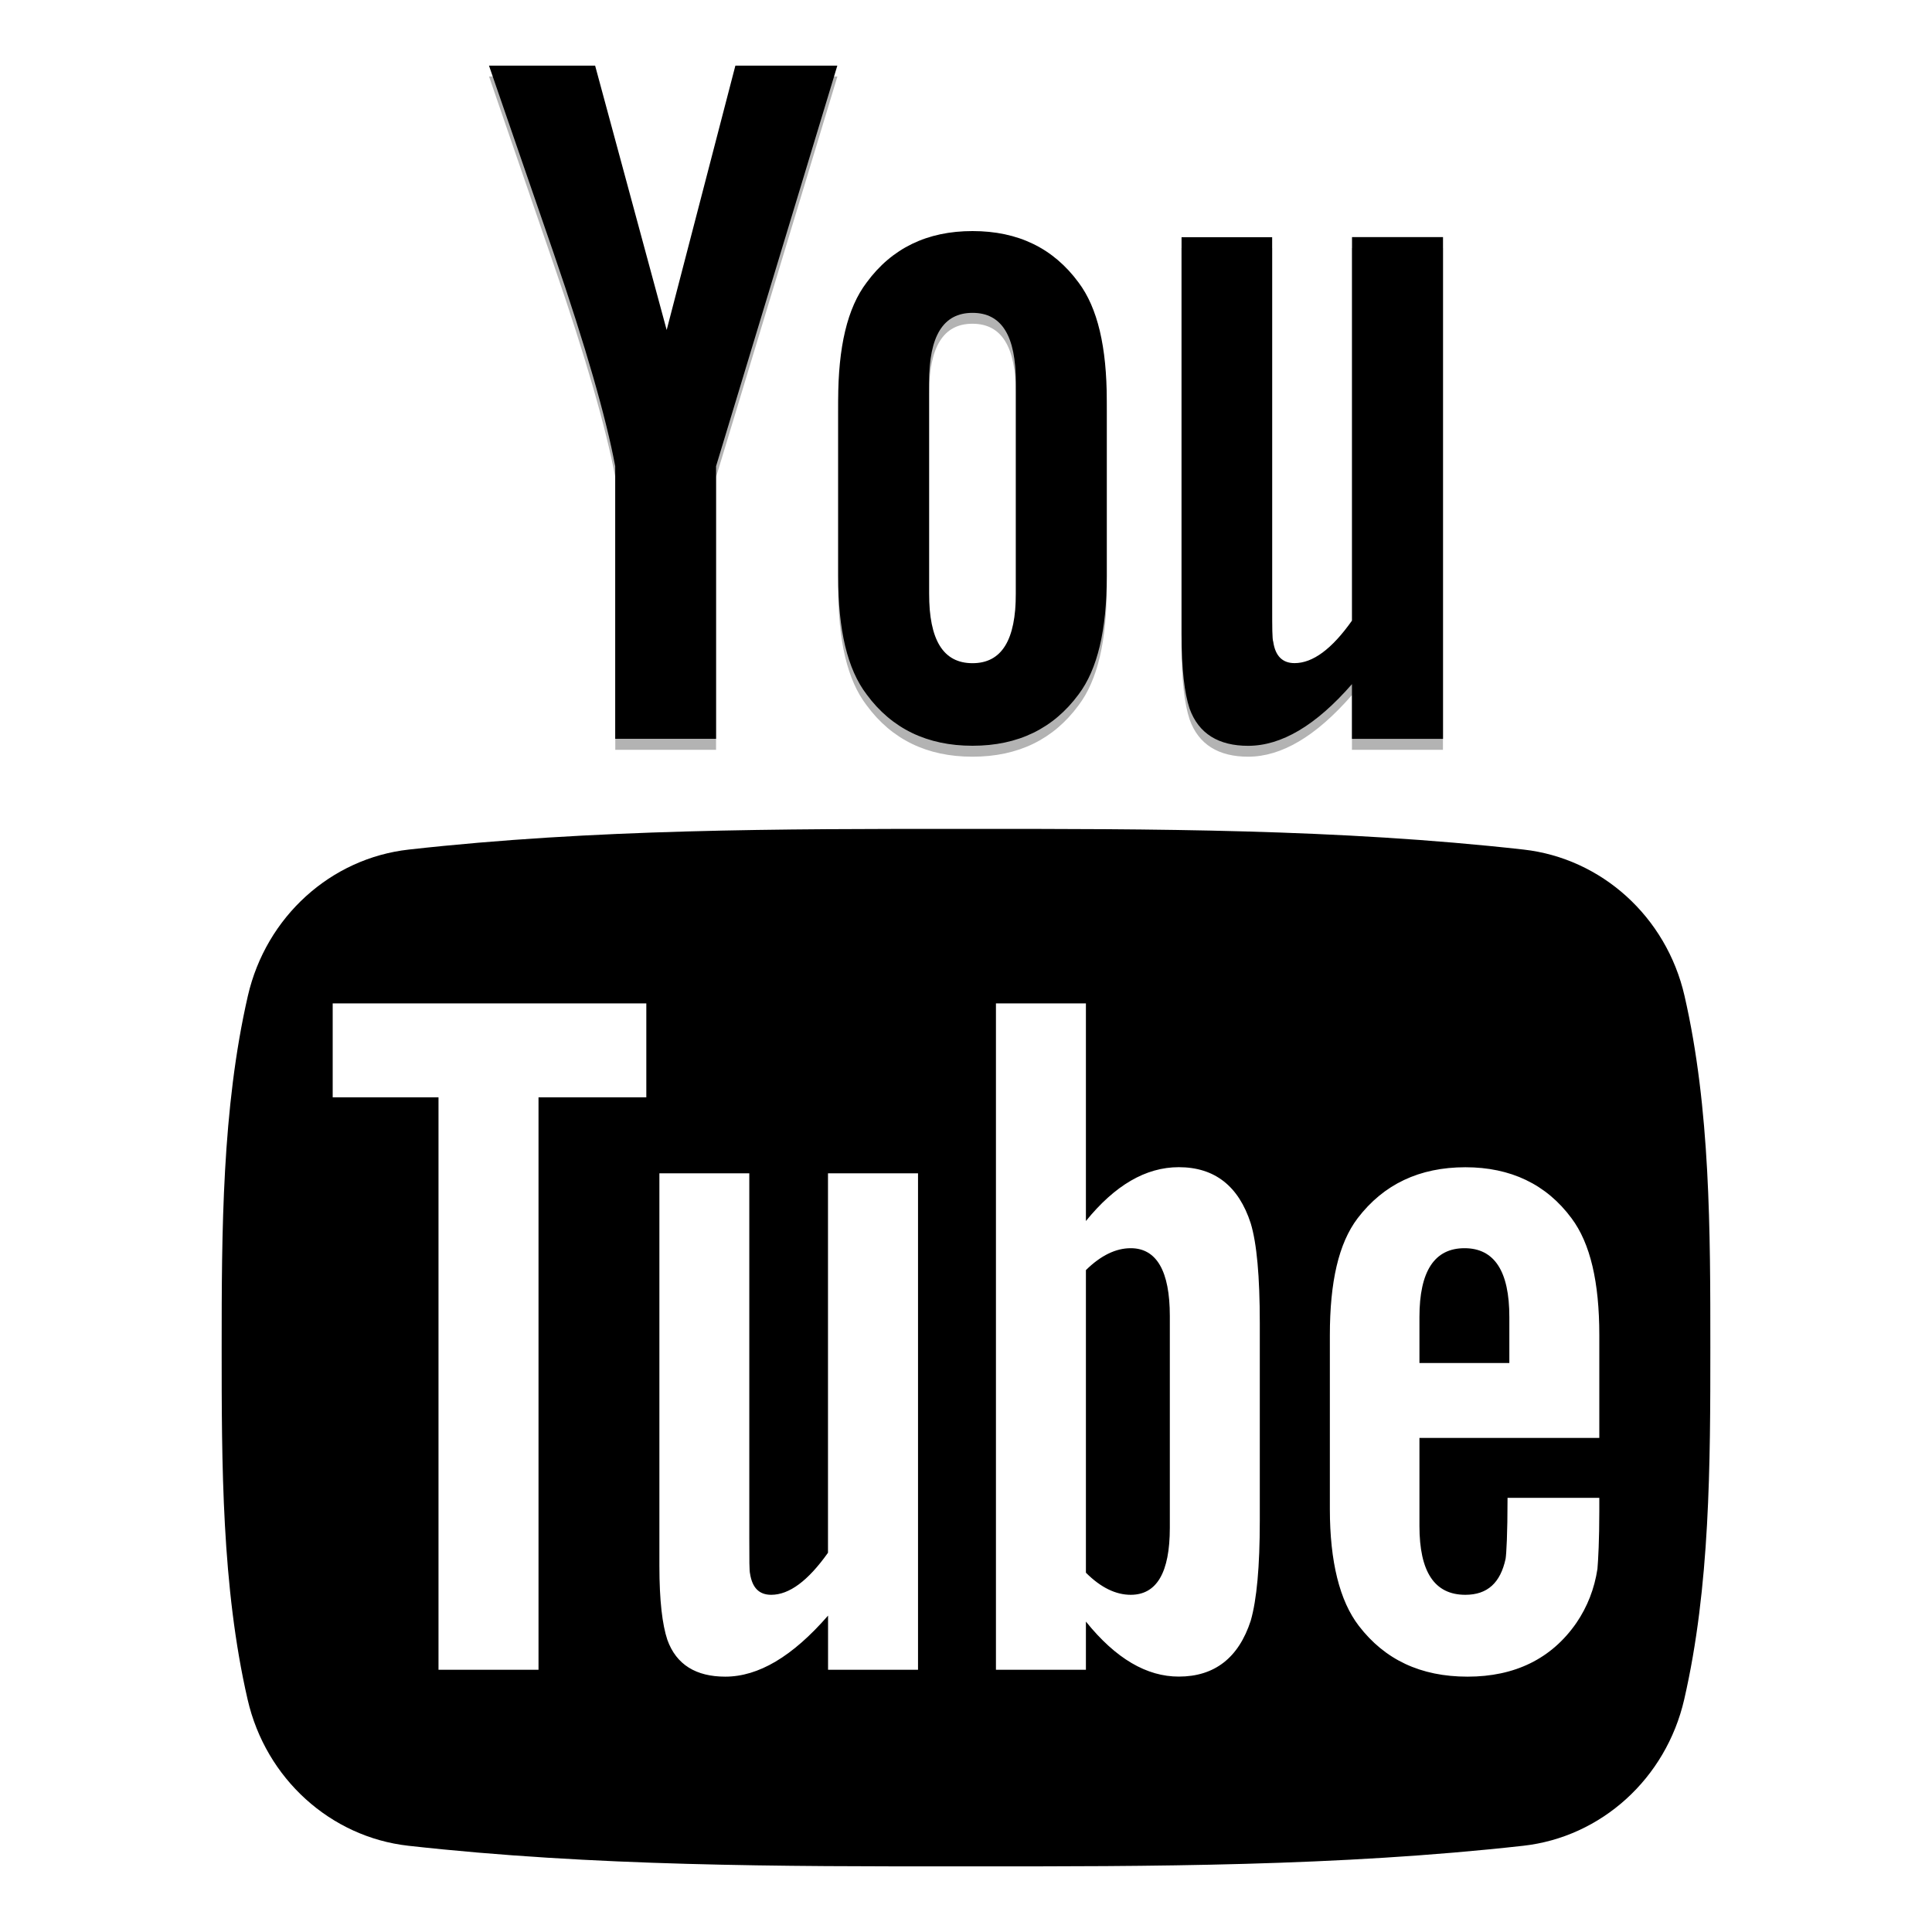
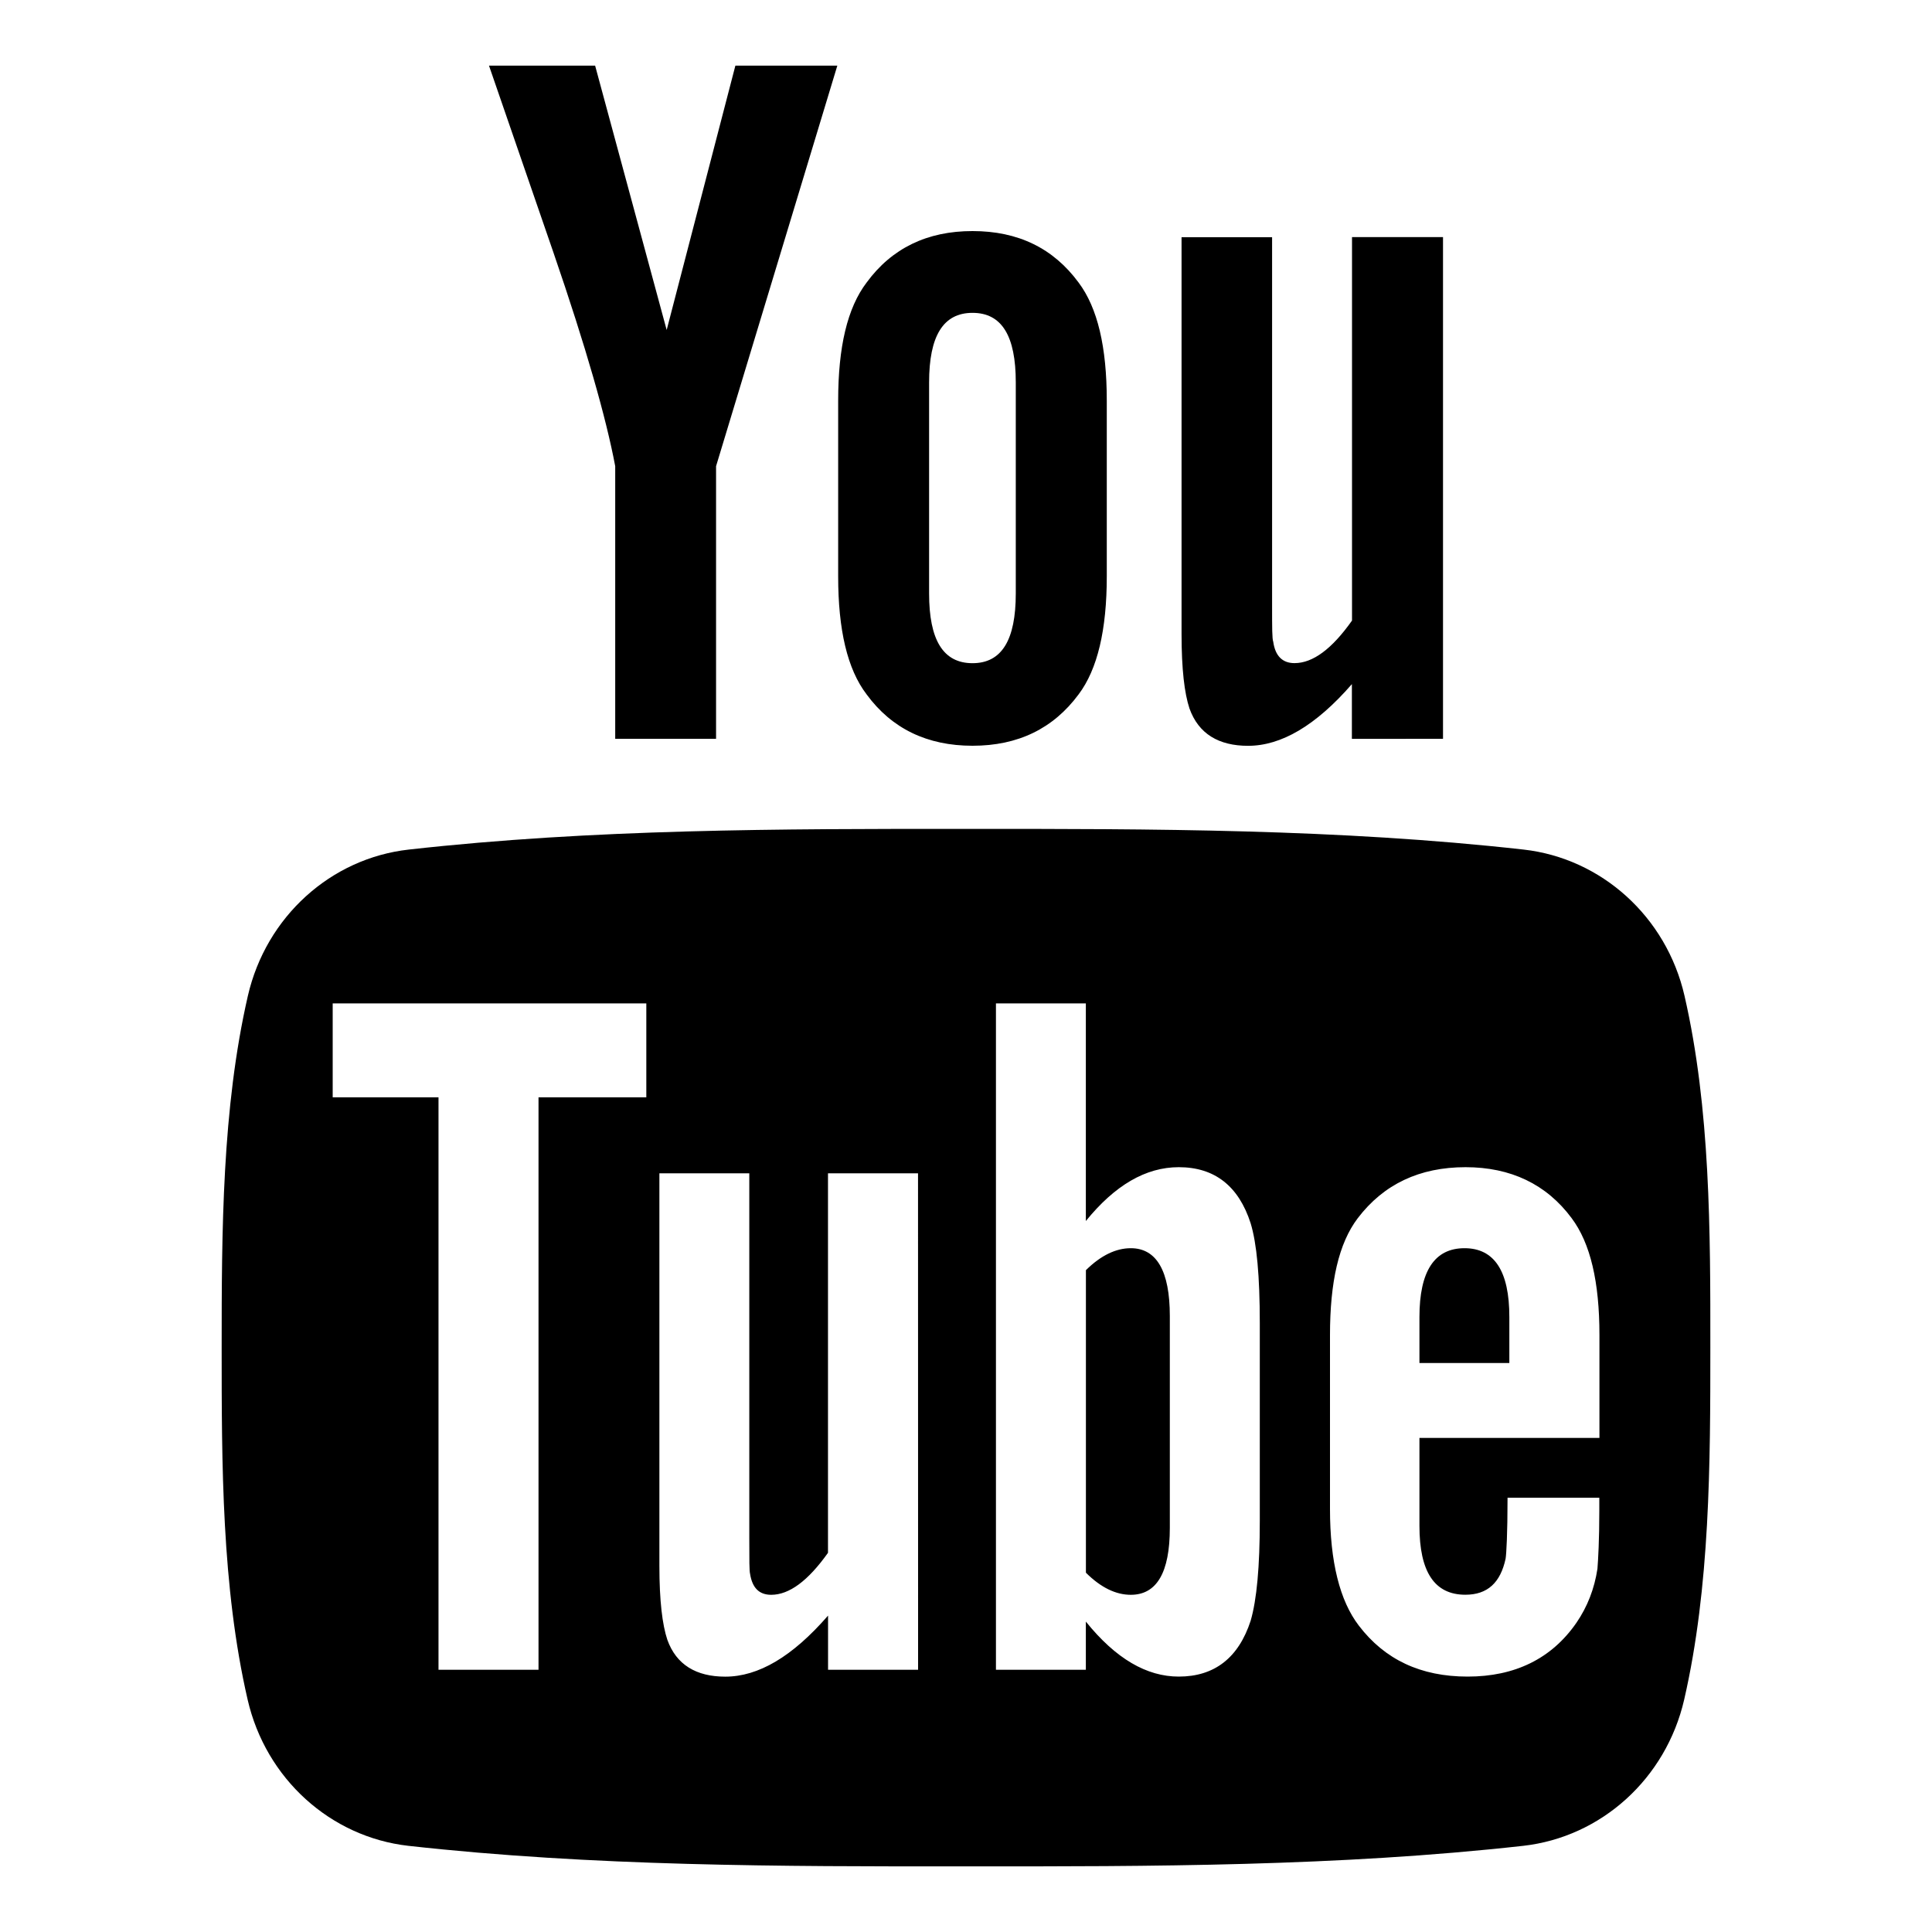
<svg xmlns="http://www.w3.org/2000/svg" width="30" height="30" viewBox="0 0 30 30">
-   <g fill-rule="evenodd" clip-rule="evenodd">
-     <path opacity=".3" d="M13.003 1.188h-1.583l-1.067 4.106-1.112-4.106h-1.647l1.002 2.913c.504 1.458.816 2.557.958 3.307v4.235h1.565v-4.235l1.884-6.22zm4.183 7.932v-2.728c0-.833-.142-1.441-.438-1.835-.391-.533-.94-.799-1.648-.799-.704 0-1.252.266-1.643.799-.3.394-.442 1.002-.442 1.835v2.728c0 .828.142 1.442.442 1.832.39.531.939.798 1.643.798.708 0 1.257-.267 1.648-.798.295-.39.438-1.004.438-1.832zm-1.412.266c0 .721-.219 1.082-.674 1.082-.455 0-.673-.361-.673-1.082v-3.278c0-.72.219-1.081.673-1.081.455 0 .674.36.674 1.081v3.278zm6.632 2.257v-7.791h-1.412v5.955c-.312.442-.609.662-.891.662-.189 0-.301-.113-.332-.331-.017-.046-.017-.219-.017-.549v-5.737h-1.408v6.161c0 .55.048.922.126 1.158.14.394.455.579.909.579.514 0 1.05-.312 1.612-.957v.85h1.413z" />
-     <path d="M13.002 1.019h-1.583l-1.067 4.105-1.111-4.105h-1.648l1.004 2.912c.501 1.458.815 2.557.956 3.308v4.233h1.566v-4.233l1.883-6.22zm4.184 7.931v-2.728c0-.833-.142-1.441-.438-1.835-.392-.533-.939-.799-1.647-.799-.704 0-1.253.266-1.644.799-.3.394-.442 1.002-.442 1.835v2.728c0 .828.142 1.441.442 1.833.39.531.94.797 1.644.797.708 0 1.255-.267 1.647-.797.295-.391.438-1.005.438-1.833zm-1.412.266c0 .721-.218 1.082-.673 1.082-.456 0-.674-.361-.674-1.082v-3.278c0-.721.219-1.08.674-1.08.455 0 .673.359.673 1.08v3.278zm6.633 2.256v-7.79h-1.413v5.954c-.312.442-.609.661-.892.661-.189 0-.299-.112-.331-.331-.017-.046-.017-.218-.017-.549v-5.734h-1.407v6.16c0 .549.046.923.124 1.158.141.395.456.58.91.58.514 0 1.05-.313 1.612-.958v.85h1.414zM17.558 19.382c-.229 0-.462.11-.696.34v4.699c.233.233.466.343.696.343.402 0 .607-.343.607-1.04v-3.29c0-.696-.205-1.052-.607-1.052zM22.741 19.382c-.466 0-.7.356-.7 1.07v.713h1.396v-.713c.001-.714-.233-1.07-.696-1.07zM26.157 15.463c-.282-1.229-1.289-2.135-2.499-2.271-2.866-.321-5.767-.322-8.655-.321-2.889-.001-5.789 0-8.655.321-1.211.135-2.216 1.042-2.499 2.271-.402 1.751-.407 3.661-.407 5.464 0 1.802 0 3.713.403 5.463.282 1.229 1.288 2.136 2.497 2.271 2.866.32 5.768.322 8.656.32 2.888.002 5.79 0 8.655-.32 1.21-.135 2.216-1.042 2.499-2.271.403-1.75.406-3.662.406-5.463 0-1.803.001-3.713-.401-5.464zm-16.121 1.576h-1.674v8.889h-1.553v-8.889h-1.643v-1.458h4.87v1.458zm4.22 8.889h-1.398v-.841c-.554.637-1.082.948-1.596.948-.45 0-.761-.183-.9-.574-.077-.233-.123-.602-.123-1.146v-6.096h1.396v5.676c0 .327 0 .498.012.542.034.217.14.327.328.327.28 0 .572-.216.882-.653v-5.892h1.398v7.709zm5.306-2.314c0 .713-.047 1.226-.141 1.553-.187.574-.56.867-1.117.867-.497 0-.976-.276-1.442-.854v.748h-1.397v-10.347h1.397v3.379c.45-.555.929-.836 1.442-.836.557 0 .93.293 1.117.871.094.311.141.82.141 1.55v3.069zm5.272-1.286h-2.793v1.366c0 .714.234 1.07.713 1.07.344 0 .545-.187.625-.56.012-.076.03-.386.03-.946h1.425v.204c0 .45-.017.76-.029.9-.047.309-.157.589-.326.837-.387.56-.96.836-1.69.836s-1.287-.264-1.69-.79c-.296-.385-.449-.994-.449-1.812v-2.701c0-.824.135-1.426.432-1.816.403-.527.959-.791 1.673-.791.7 0 1.256.263 1.647.791.293.391.432.992.432 1.816v1.596z" />
-   </g>
+   <path d="M13.002 1.019h-1.583l-1.067 4.105-1.111-4.105h-1.648l1.004 2.912c.501 1.458.815 2.557.956 3.308v4.233h1.566v-4.233l1.883-6.22zm4.184 7.931v-2.728c0-.833-.142-1.441-.438-1.835-.393-.533-.939-.799-1.647-.799-.704 0-1.253.266-1.644.799-.3.394-.442 1.002-.442 1.835v2.728c0 .828.142 1.441.442 1.833.39.531.94.797 1.644.797.708 0 1.254-.267 1.647-.797.295-.391.438-1.005.438-1.833zm-1.413.266c0 .721-.217 1.082-.672 1.082-.456 0-.674-.361-.674-1.082v-3.278c0-.721.219-1.08.674-1.08.456 0 .672.359.672 1.08v3.278zm6.634 2.256v-7.79h-1.413v5.954c-.312.442-.609.661-.893.661-.188 0-.299-.112-.33-.331-.018-.046-.018-.218-.018-.549v-5.734h-1.406v6.16c0 .549.045.923.123 1.158.141.395.456.58.91.58.514 0 1.051-.313 1.612-.958v.85l1.415-.001zm-4.848 7.91c-.229 0-.463.11-.697.341v4.698c.234.233.467.343.697.343.401 0 .606-.343.606-1.039v-3.291c0-.696-.205-1.052-.606-1.052zm5.182 0c-.466 0-.7.356-.7 1.07v.713h1.396v-.713c.001-.714-.233-1.07-.696-1.07zm3.416-3.919c-.282-1.229-1.289-2.135-2.499-2.271-2.866-.321-5.768-.322-8.655-.321-2.889-.001-5.789 0-8.655.321-1.211.135-2.216 1.042-2.499 2.271-.402 1.751-.407 3.661-.407 5.464 0 1.802 0 3.714.403 5.464.282 1.229 1.288 2.135 2.497 2.271 2.866.319 5.768.321 8.656.319 2.889.002 5.79 0 8.654-.319 1.211-.136 2.217-1.042 2.5-2.271.402-1.75.406-3.662.406-5.464.001-1.803.001-3.713-.401-5.464zm-16.121 1.576h-1.674v8.889h-1.553v-8.889h-1.643v-1.458h4.87v1.458zm4.22 8.889h-1.398v-.841c-.554.638-1.082.948-1.596.948-.45 0-.761-.184-.9-.574-.077-.232-.123-.602-.123-1.146v-6.096h1.396v5.676c0 .328 0 .498.012.543.034.217.14.326.328.326.28 0 .572-.216.882-.652v-5.893h1.398l.001 7.709zm5.306-2.314c0 .713-.047 1.226-.142 1.553-.187.574-.56.867-1.116.867-.498 0-.977-.276-1.443-.854v.748h-1.396v-10.347h1.396v3.379c.451-.556.93-.836 1.443-.836.557 0 .93.293 1.116.871.095.312.142.819.142 1.55v3.069zm5.272-1.286h-2.793v1.365c0 .715.234 1.07.713 1.07.344 0 .545-.187.625-.56.012-.076.03-.386.03-.946h1.425v.204c0 .45-.018.761-.029.899-.047.31-.156.59-.326.838-.387.56-.959.836-1.689.836s-1.287-.264-1.689-.79c-.297-.386-.449-.994-.449-1.812v-2.701c0-.824.135-1.426.432-1.816.402-.527.959-.791 1.673-.791.7 0 1.256.264 1.647.791.293.391.432.992.432 1.816v1.597h-.002z" />
</svg>
